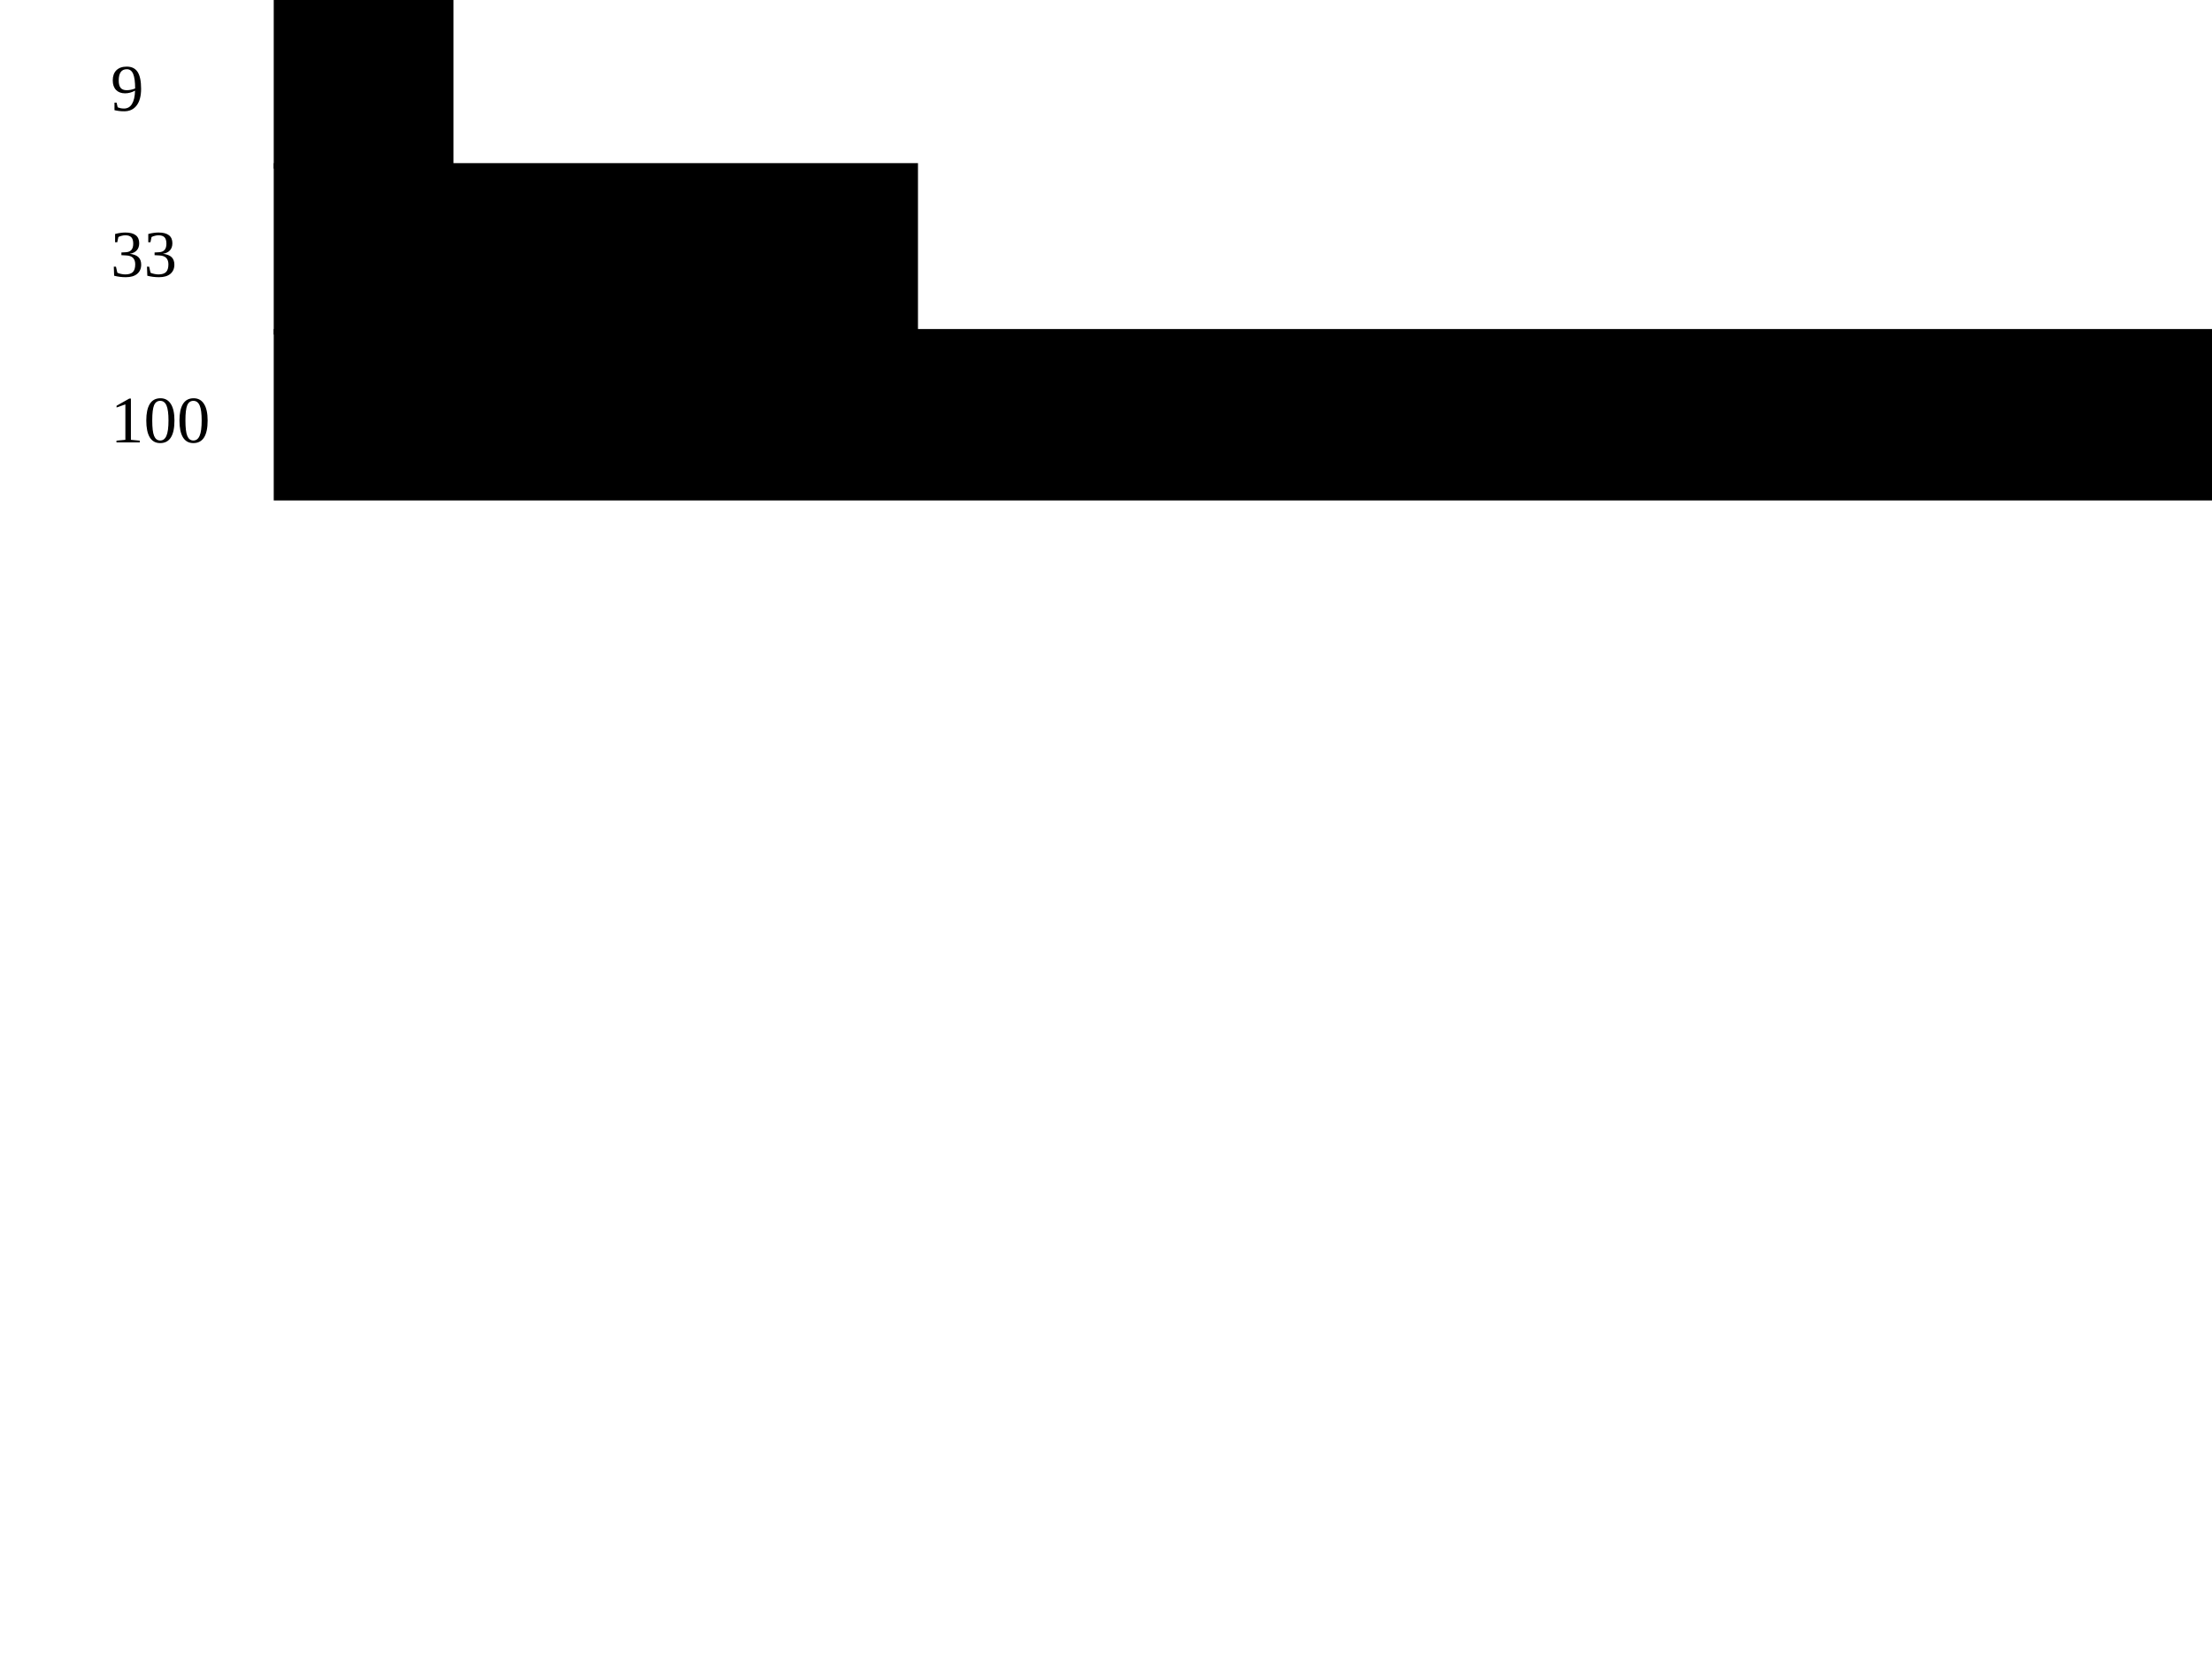
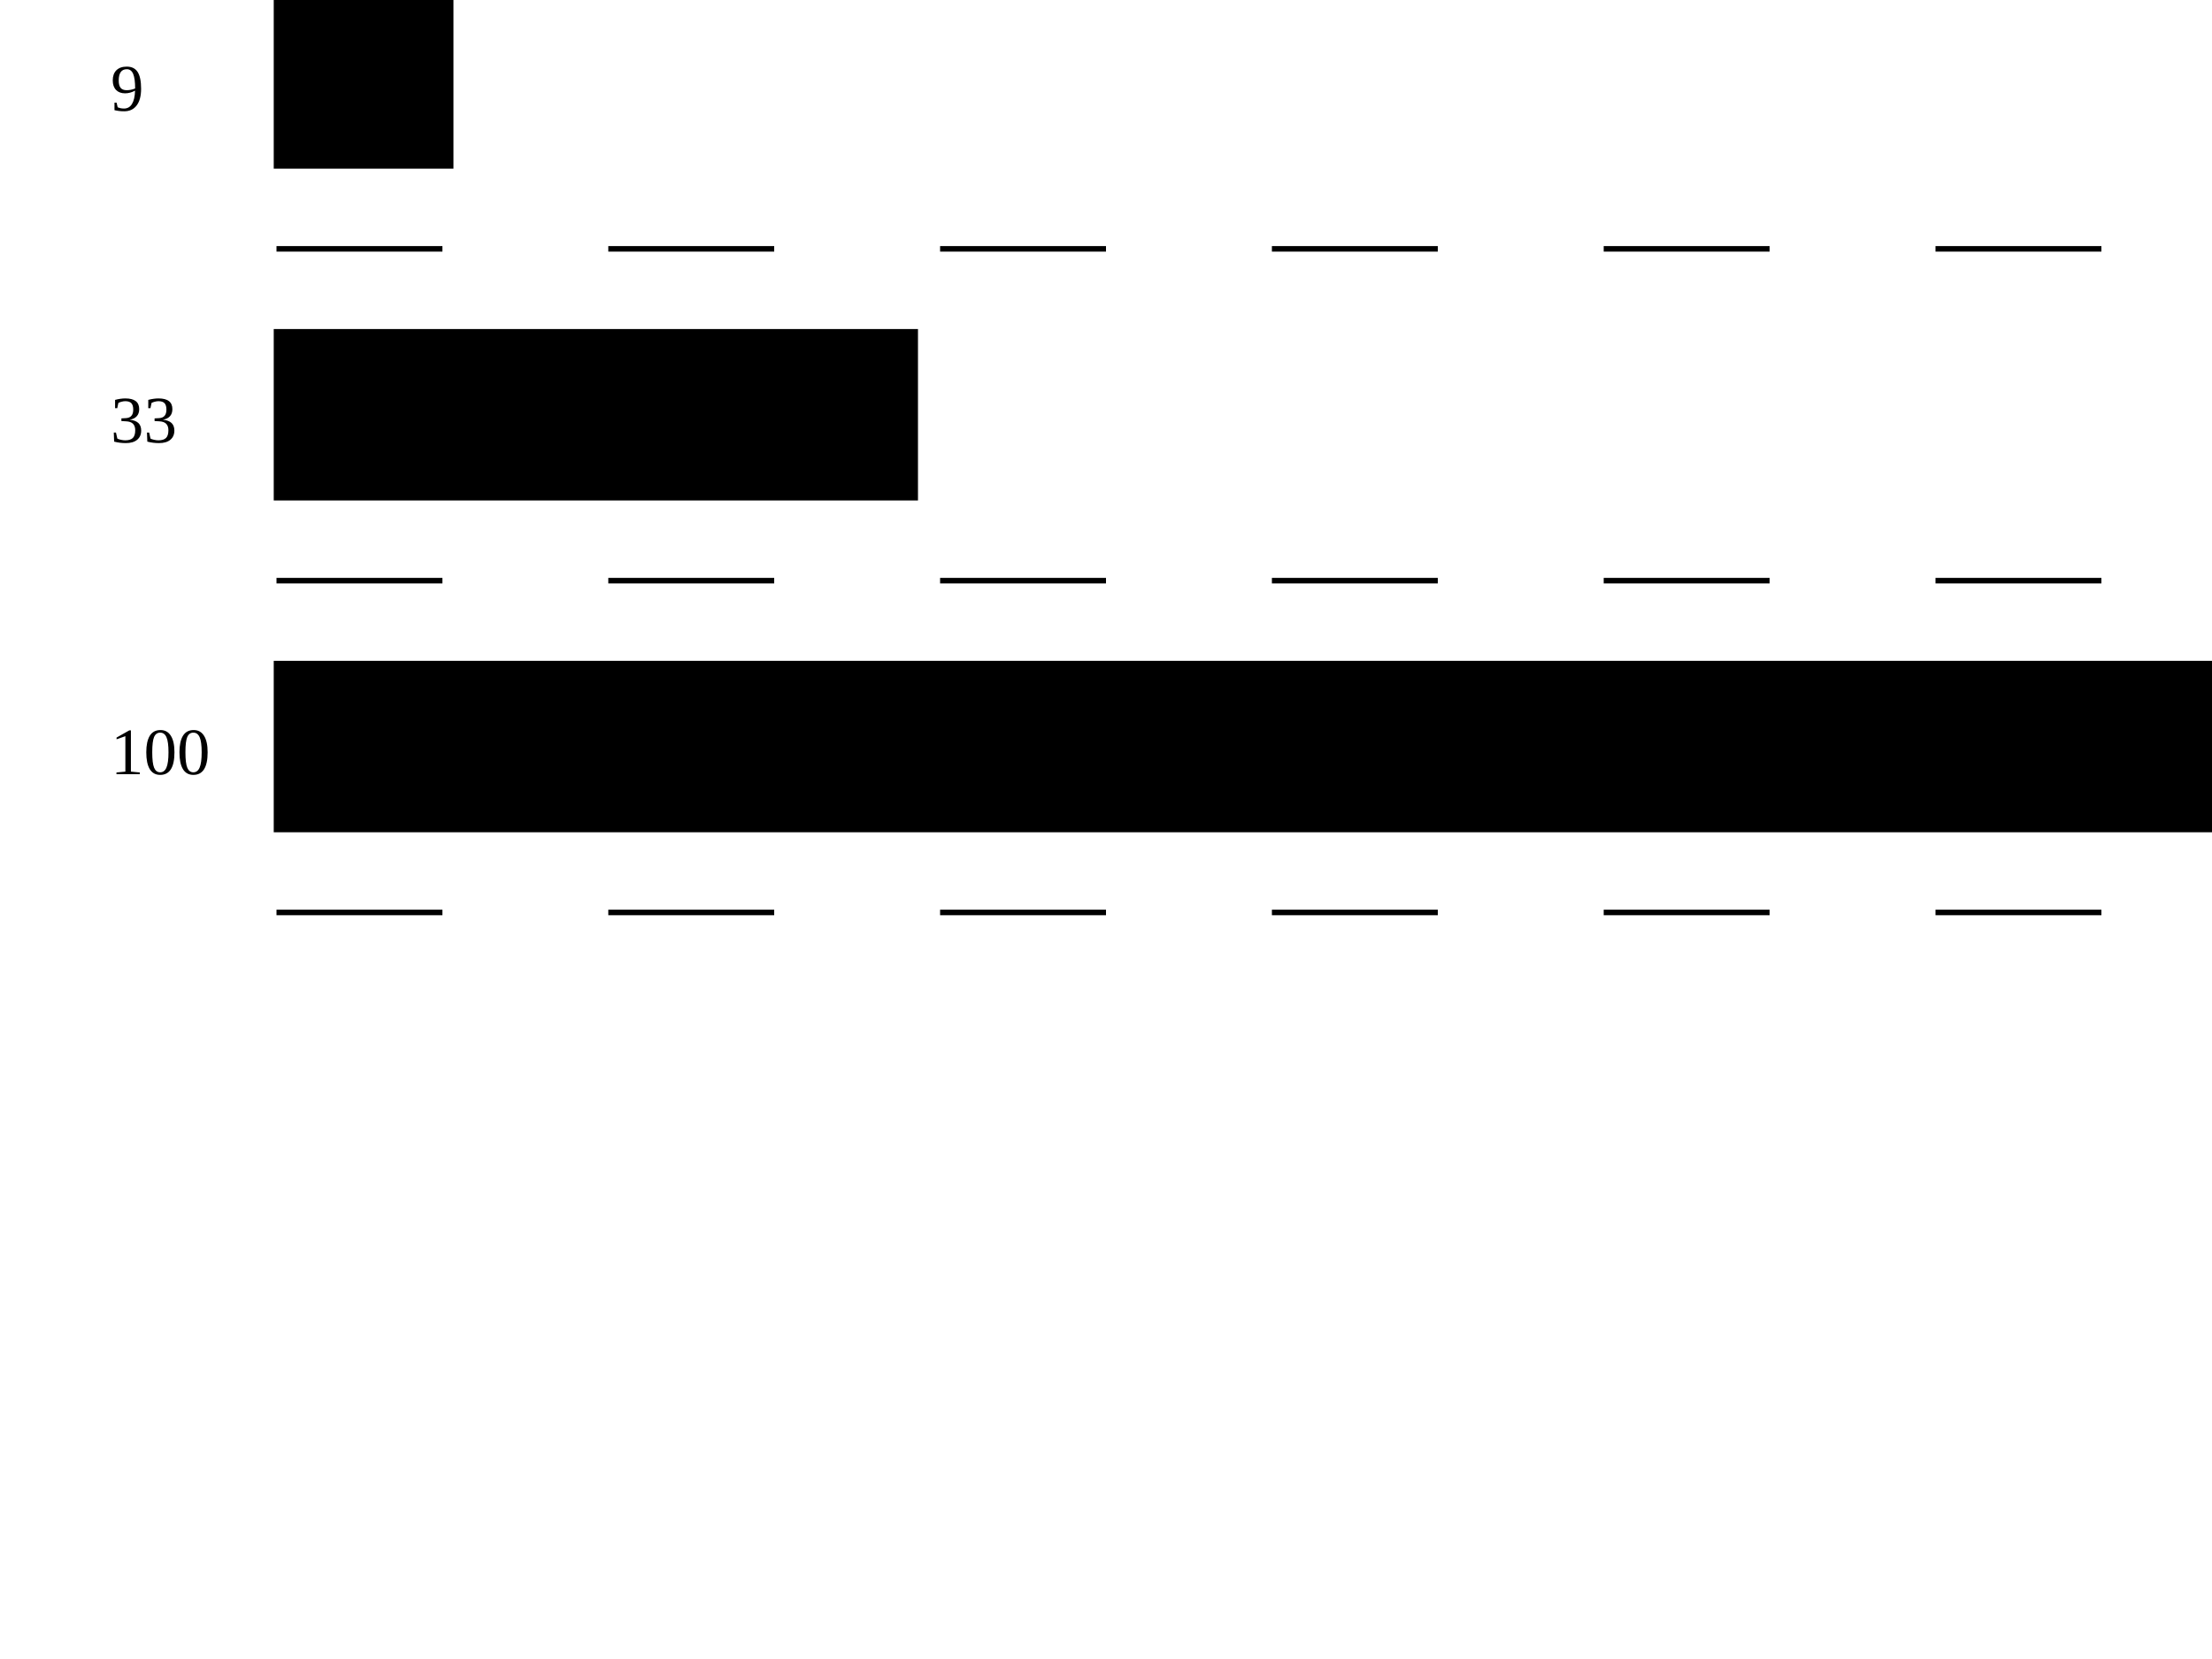
<svg xmlns="http://www.w3.org/2000/svg" width="400" height="300" viewBox="0 0 400 300">
  <text x="20" y="20">9</text>
  <rect x="50" y="0" width="31.5" height="30" stroke="black" fill="black" />
-   <text x="20" y="50">33</text>
-   <rect x="50" y="30" width="115.5" height="30" stroke="black" fill="black" />
-   <text x="20" y="80">100</text>
-   <rect x="50" y="60" width="350" height="30" stroke="black" fill="black" />
+   <line x1="50" y1="45" x2="400" y2="45" stroke="black" stroke-width="1" stroke-dasharray="30 30" />
+   <text x="20" y="80">33</text>
+   <rect x="50" y="60" width="115.5" height="30" stroke="black" fill="black" />
+   <line x1="50" y1="105" x2="400" y2="105" stroke="black" stroke-width="1" stroke-dasharray="30 30" />
+   <text x="20" y="140">100</text>
+   <rect x="50" y="120" width="350" height="30" stroke="black" fill="black" />
+   <line x1="50" y1="165" x2="400" y2="165" stroke="black" stroke-width="1" stroke-dasharray="30 30" />
</svg>
